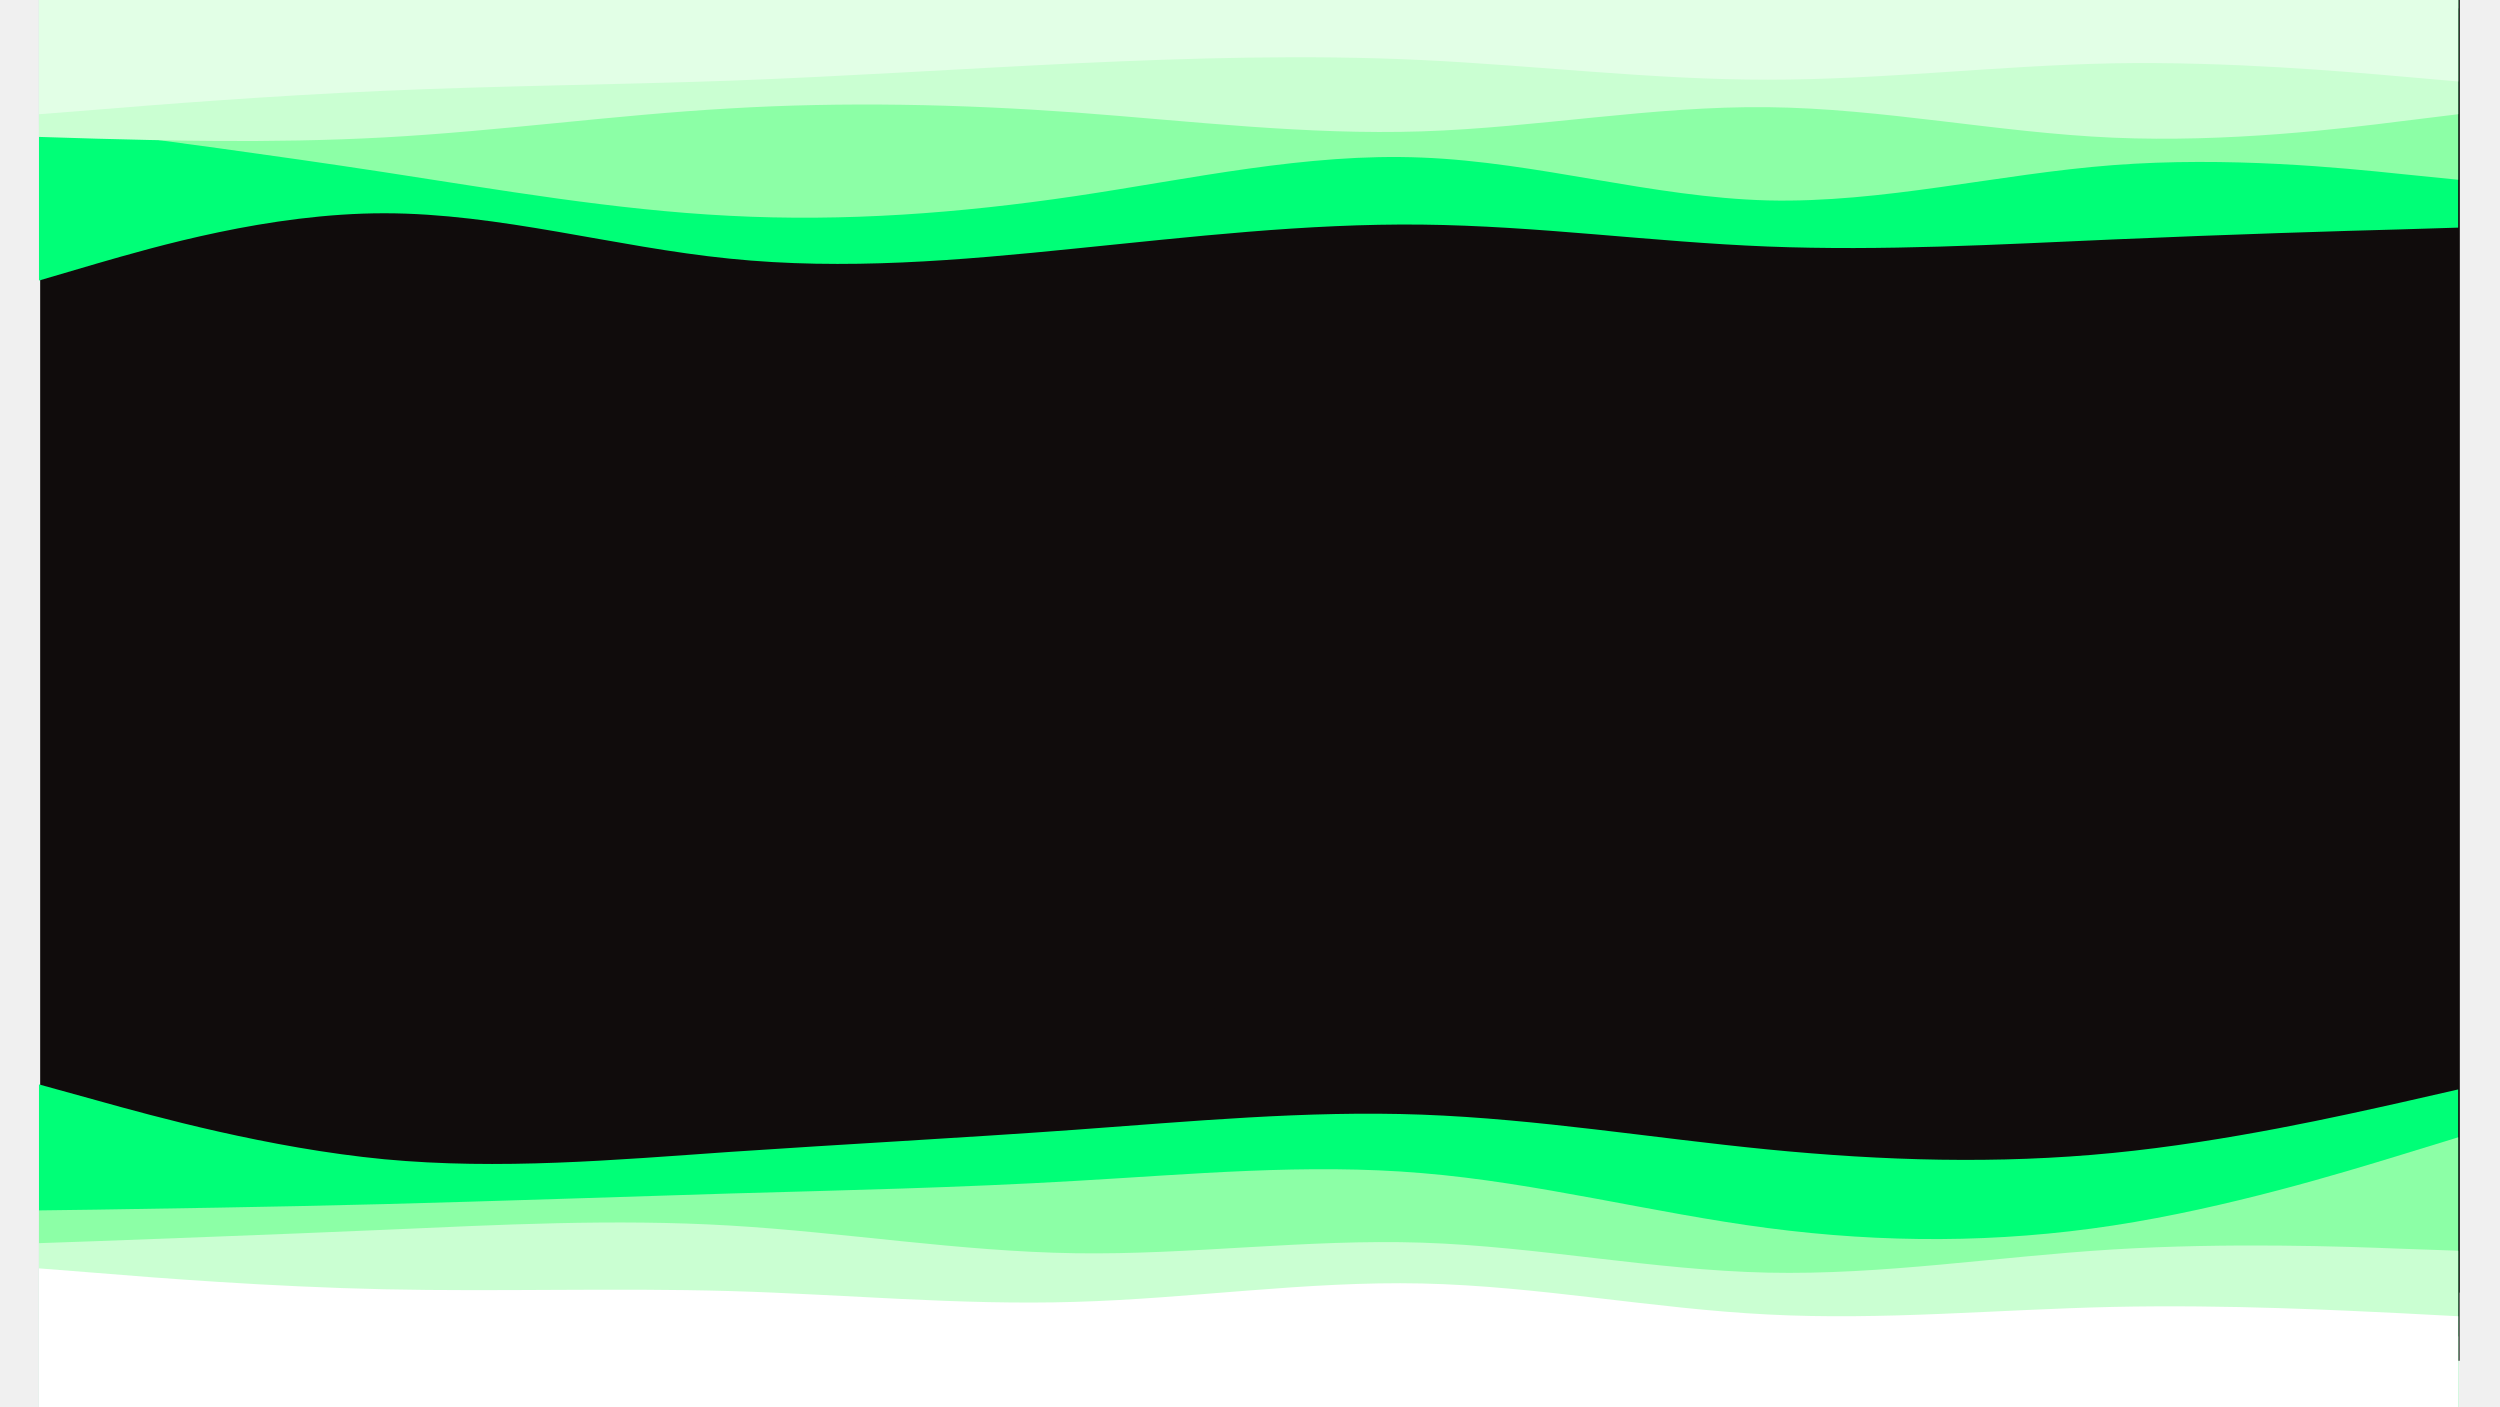
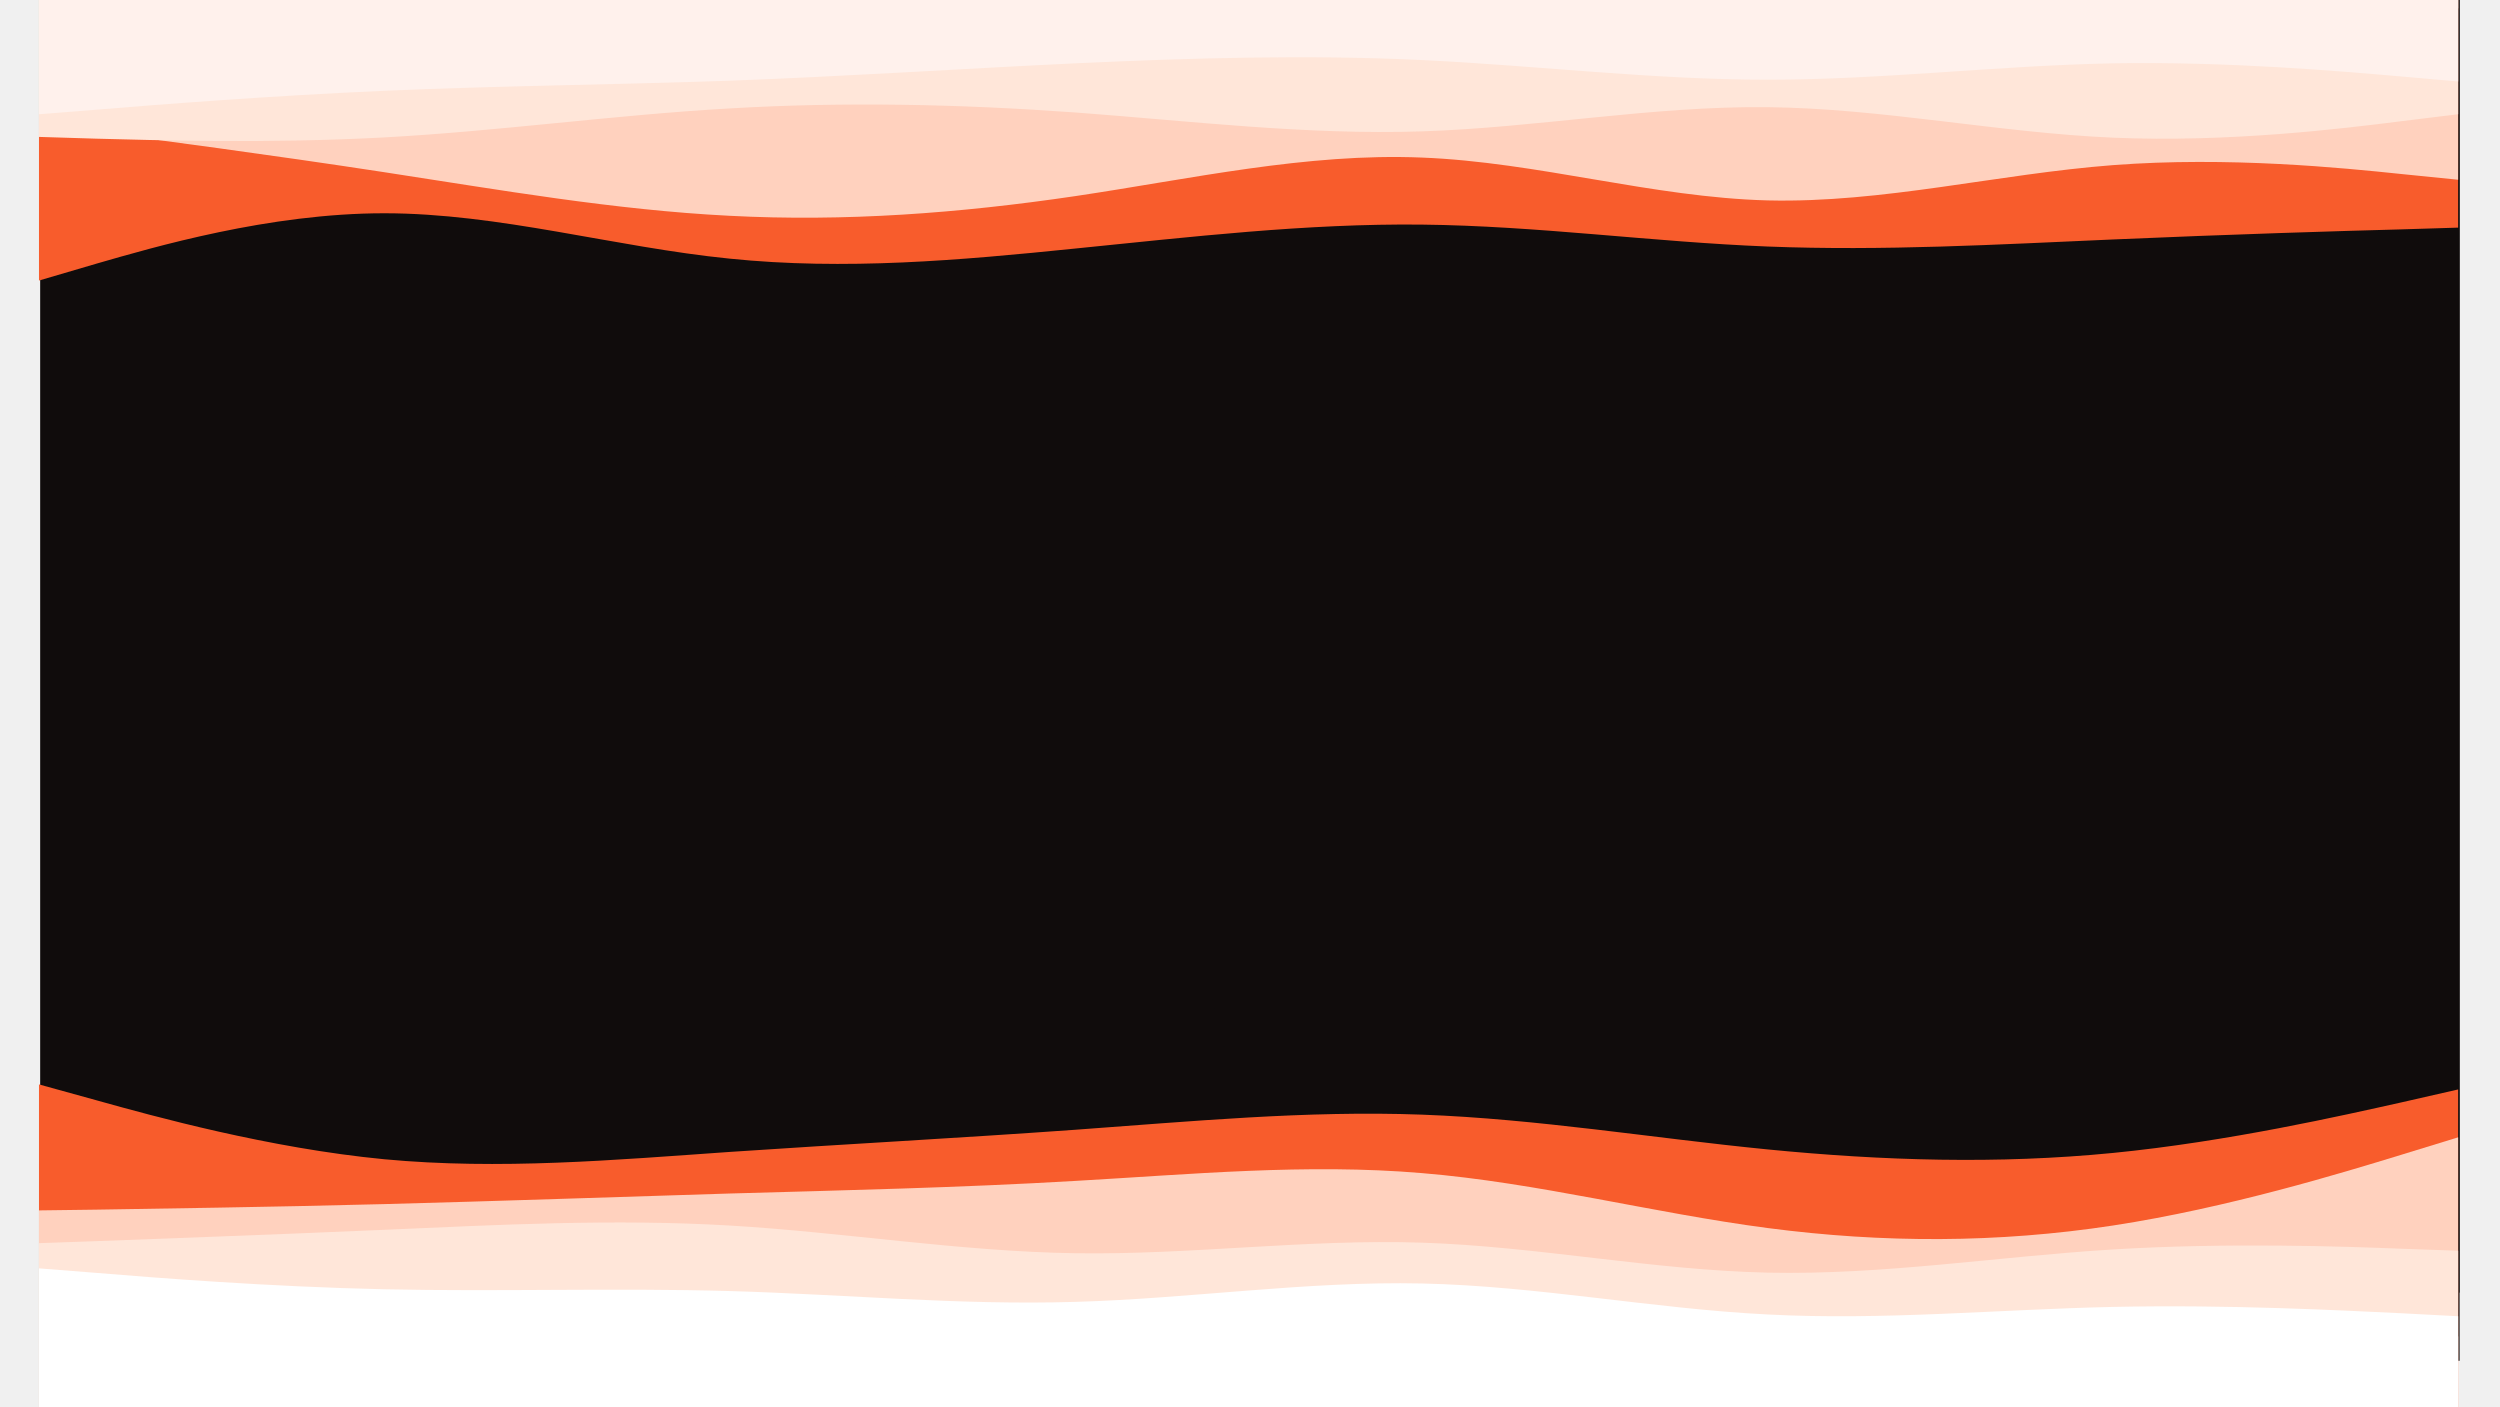
<svg xmlns="http://www.w3.org/2000/svg" id="visual" viewBox="0 0 960 558.043" width="960" height="540" version="1.1">
  <rect x="0" y="0" width="960" height="540" fill="#100c0c" />
  <defs />
  <defs />
  <g transform="translate(960, 0)">
    <path d="M0 513C-40.3 496 -80.6 479.1 -126.6 472.3C-172.5 465.6 -224.2 469.2 -256.5 444.3C-288.8 419.4 -301.7 366 -331.6 331.6C-361.6 297.2 -408.7 281.8 -433 250C-457.3 218.2 -458.9 169.9 -468.5 125.5C-478 81.1 -495.5 40.6 -513 0L0 0Z" fill="#100c0c" />
  </g>
  <g transform="translate(0, 540)">
    <path d="M0 -513C45.7 -511.6 91.3 -510.2 132.8 -495.5C174.2 -480.8 211.5 -452.9 246 -426.1C280.5 -399.3 312.4 -373.6 345.8 -345.8C379.1 -317.9 414 -287.8 433.9 -250.5C453.8 -213.2 458.7 -168.7 469.4 -125.8C480.1 -82.8 496.6 -41.4 513 0L0 0Z" fill="#100c0c" />
  </g>
-   <path d="M -0.573 111.329 L 22.227 104.629 C 45.127 98.029 90.727 84.629 136.427 84.629 C 182.127 84.629 227.727 98.029 273.427 102.629 C 319.127 107.329 364.727 103.329 410.627 98.629 C 456.427 94.029 502.427 88.629 548.227 89.129 C 594.127 89.629 639.727 96.029 685.427 97.829 C 731.127 99.629 776.727 97.029 822.427 95.029 C 868.127 93.029 913.727 91.629 936.627 91.029 L 959.427 90.329 L 959.427 -14.671 L 936.627 -14.671 C 913.727 -14.671 868.127 -14.671 822.427 -14.671 C 776.727 -14.671 731.127 -14.671 685.427 -14.671 C 639.727 -14.671 594.127 -14.671 548.227 -14.671 C 502.427 -14.671 456.427 -14.671 410.627 -14.671 C 364.727 -14.671 319.127 -14.671 273.427 -14.671 C 227.727 -14.671 182.127 -14.671 136.427 -14.671 C 90.727 -14.671 45.127 -14.671 22.227 -14.671 L -0.573 -14.671 L -0.573 111.329 Z" fill="#00ff77" />
-   <path d="M -0.573 49.329 L 22.227 52.329 C 45.127 55.329 90.727 61.329 136.427 68.329 C 182.127 75.329 227.727 83.329 273.427 85.629 C 319.127 88.029 364.727 84.629 410.627 77.829 C 456.427 71.029 502.427 60.629 548.227 62.529 C 594.127 64.329 639.727 78.329 685.427 79.529 C 731.127 80.629 776.727 69.029 822.427 65.529 C 868.127 62.029 913.727 66.629 936.627 69.029 L 959.427 71.329 L 959.427 -14.671 L 936.627 -14.671 C 913.727 -14.671 868.127 -14.671 822.427 -14.671 C 776.727 -14.671 731.127 -14.671 685.427 -14.671 C 639.727 -14.671 594.127 -14.671 548.227 -14.671 C 502.427 -14.671 456.427 -14.671 410.627 -14.671 C 364.727 -14.671 319.127 -14.671 273.427 -14.671 C 227.727 -14.671 182.127 -14.671 136.427 -14.671 C 90.727 -14.671 45.127 -14.671 22.227 -14.671 L -0.573 -14.671 L -0.573 49.329 Z" fill="#8cffa6" />
-   <path d="M -0.573 54.329 L 22.227 55.029 C 45.127 55.629 90.727 57.029 136.427 54.529 C 182.127 52.029 227.727 45.629 273.427 43.029 C 319.127 40.329 364.727 41.329 410.627 44.629 C 456.427 48.029 502.427 53.629 548.227 52.129 C 594.127 50.629 639.727 42.029 685.427 42.529 C 731.127 43.029 776.727 52.629 822.427 54.629 C 868.127 56.629 913.727 51.029 936.627 48.129 L 959.427 45.329 L 959.427 -14.671 L 936.627 -14.671 C 913.727 -14.671 868.127 -14.671 822.427 -14.671 C 776.727 -14.671 731.127 -14.671 685.427 -14.671 C 639.727 -14.671 594.127 -14.671 548.227 -14.671 C 502.427 -14.671 456.427 -14.671 410.627 -14.671 C 364.727 -14.671 319.127 -14.671 273.427 -14.671 C 227.727 -14.671 182.127 -14.671 136.427 -14.671 C 90.727 -14.671 45.127 -14.671 22.227 -14.671 L -0.573 -14.671 L -0.573 54.329 Z" fill="#caffd2" />
-   <path d="M -0.573 45.329 L 22.227 43.529 C 45.127 41.629 90.727 38.029 136.427 36.029 C 182.127 34.029 227.727 33.629 273.427 32.029 C 319.127 30.329 364.727 27.329 410.627 25.129 C 456.427 23.029 502.427 21.629 548.227 23.829 C 594.127 26.029 639.727 31.629 685.427 31.629 C 731.127 31.629 776.727 26.029 822.427 25.129 C 868.127 24.329 913.727 28.329 936.627 30.329 L 959.427 32.329 L 959.427 -14.671 L 936.627 -14.671 C 913.727 -14.671 868.127 -14.671 822.427 -14.671 C 776.727 -14.671 731.127 -14.671 685.427 -14.671 C 639.727 -14.671 594.127 -14.671 548.227 -14.671 C 502.427 -14.671 456.427 -14.671 410.627 -14.671 C 364.727 -14.671 319.127 -14.671 273.427 -14.671 C 227.727 -14.671 182.127 -14.671 136.427 -14.671 C 90.727 -14.671 45.127 -14.671 22.227 -14.671 L -0.573 -14.671 L -0.573 45.329 Z" fill="#e2ffe6" />
-   <path d="M -0.573 21.329 L 22.227 20.629 C 45.127 20.029 90.727 18.629 136.427 15.329 C 182.127 12.029 227.727 6.629 273.427 7.029 C 319.127 7.329 364.727 13.329 410.627 15.629 C 456.427 18.029 502.427 16.629 548.227 15.129 C 594.127 13.629 639.727 12.029 685.427 11.129 C 731.127 10.329 776.727 10.329 822.427 9.129 C 868.127 8.029 913.727 5.629 936.627 4.529 L 959.427 3.329 L 959.427 -14.671 L 936.627 -14.671 C 913.727 -14.671 868.127 -14.671 822.427 -14.671 C 776.727 -14.671 731.127 -14.671 685.427 -14.671 C 639.727 -14.671 594.127 -14.671 548.227 -14.671 C 502.427 -14.671 456.427 -14.671 410.627 -14.671 C 364.727 -14.671 319.127 -14.671 273.427 -14.671 C 227.727 -14.671 182.127 -14.671 136.427 -14.671 C 90.727 -14.671 45.127 -14.671 22.227 -14.671 L -0.573 -14.671 L -0.573 21.329 Z" fill="#e2ffe6" />
-   <path d="M -0.572 430.325 L 22.228 436.625 C 45.128 443.025 90.728 455.625 136.428 460.025 C 182.128 464.325 227.728 460.325 273.428 457.125 C 319.128 454.025 364.728 451.625 410.628 448.325 C 456.428 445.025 502.428 440.625 548.228 442.325 C 594.128 444.025 639.728 451.625 685.428 456.125 C 731.128 460.625 776.728 462.025 822.428 457.525 C 868.128 453.025 913.728 442.625 936.628 437.525 L 959.428 432.325 L 959.428 563.325 L 936.628 563.325 C 913.728 563.325 868.128 563.325 822.428 563.325 C 776.728 563.325 731.128 563.325 685.428 563.325 C 639.728 563.325 594.128 563.325 548.228 563.325 C 502.428 563.325 456.428 563.325 410.628 563.325 C 364.728 563.325 319.128 563.325 273.428 563.325 C 227.728 563.325 182.128 563.325 136.428 563.325 C 90.728 563.325 45.128 563.325 22.228 563.325 L -0.572 563.325 L -0.572 430.325 Z" fill="#00ff77" />
-   <path d="M -0.572 480.325 L 22.228 480.025 C 45.128 479.625 90.728 479.025 136.428 477.825 C 182.128 476.625 227.728 475.025 273.428 473.625 C 319.128 472.325 364.728 471.325 410.628 468.625 C 456.428 466.025 502.428 461.625 548.228 465.525 C 594.128 469.325 639.728 481.325 685.428 487.325 C 731.128 493.325 776.728 493.325 822.428 486.325 C 868.128 479.325 913.728 465.325 936.628 458.325 L 959.428 451.325 L 959.428 563.325 L 936.628 563.325 C 913.728 563.325 868.128 563.325 822.428 563.325 C 776.728 563.325 731.128 563.325 685.428 563.325 C 639.728 563.325 594.128 563.325 548.228 563.325 C 502.428 563.325 456.428 563.325 410.628 563.325 C 364.728 563.325 319.128 563.325 273.428 563.325 C 227.728 563.325 182.128 563.325 136.428 563.325 C 90.728 563.325 45.128 563.325 22.228 563.325 L -0.572 563.325 L -0.572 480.325 Z" fill="#8cffa6" />
-   <path d="M -0.572 493.325 L 22.228 492.525 C 45.128 491.625 90.728 490.025 136.428 488.025 C 182.128 486.025 227.728 483.625 273.428 486.325 C 319.128 489.025 364.728 496.625 410.628 497.325 C 456.428 498.025 502.428 491.625 548.228 493.125 C 594.128 494.625 639.728 504.025 685.428 505.025 C 731.128 506.025 776.728 498.625 822.428 495.825 C 868.128 493.025 913.728 494.625 936.628 495.525 L 959.428 496.325 L 959.428 563.325 L 936.628 563.325 C 913.728 563.325 868.128 563.325 822.428 563.325 C 776.728 563.325 731.128 563.325 685.428 563.325 C 639.728 563.325 594.128 563.325 548.228 563.325 C 502.428 563.325 456.428 563.325 410.628 563.325 C 364.728 563.325 319.128 563.325 273.428 563.325 C 227.728 563.325 182.128 563.325 136.428 563.325 C 90.728 563.325 45.128 563.325 22.228 563.325 L -0.572 563.325 L -0.572 493.325 Z" fill="#caffd2" />
+   <path d="M -0.573 111.329 L 22.227 104.629 C 45.127 98.029 90.727 84.629 136.427 84.629 C 182.127 84.629 227.727 98.029 273.427 102.629 C 319.127 107.329 364.727 103.329 410.627 98.629 C 456.427 94.029 502.427 88.629 548.227 89.129 C 594.127 89.629 639.727 96.029 685.427 97.829 C 731.127 99.629 776.727 97.029 822.427 95.029 C 868.127 93.029 913.727 91.629 936.627 91.029 L 959.427 90.329 L 959.427 -14.671 L 936.627 -14.671 C 913.727 -14.671 868.127 -14.671 822.427 -14.671 C 776.727 -14.671 731.127 -14.671 685.427 -14.671 C 639.727 -14.671 594.127 -14.671 548.227 -14.671 C 502.427 -14.671 456.427 -14.671 410.627 -14.671 C 364.727 -14.671 319.127 -14.671 273.427 -14.671 C 227.727 -14.671 182.127 -14.671 136.427 -14.671 C 90.727 -14.671 45.127 -14.671 22.227 -14.671 L -0.573 -14.671 L -0.573 111.329 Z" fill="#f85c2c" />
+   <path d="M -0.573 49.329 L 22.227 52.329 C 45.127 55.329 90.727 61.329 136.427 68.329 C 182.127 75.329 227.727 83.329 273.427 85.629 C 319.127 88.029 364.727 84.629 410.627 77.829 C 456.427 71.029 502.427 60.629 548.227 62.529 C 594.127 64.329 639.727 78.329 685.427 79.529 C 731.127 80.629 776.727 69.029 822.427 65.529 C 868.127 62.029 913.727 66.629 936.627 69.029 L 959.427 71.329 L 959.427 -14.671 L 936.627 -14.671 C 913.727 -14.671 868.127 -14.671 822.427 -14.671 C 776.727 -14.671 731.127 -14.671 685.427 -14.671 C 639.727 -14.671 594.127 -14.671 548.227 -14.671 C 502.427 -14.671 456.427 -14.671 410.627 -14.671 C 364.727 -14.671 319.127 -14.671 273.427 -14.671 C 227.727 -14.671 182.127 -14.671 136.427 -14.671 C 90.727 -14.671 45.127 -14.671 22.227 -14.671 L -0.573 -14.671 L -0.573 49.329 Z" fill="#ffd1be" />
+   <path d="M -0.573 54.329 L 22.227 55.029 C 45.127 55.629 90.727 57.029 136.427 54.529 C 182.127 52.029 227.727 45.629 273.427 43.029 C 319.127 40.329 364.727 41.329 410.627 44.629 C 456.427 48.029 502.427 53.629 548.227 52.129 C 594.127 50.629 639.727 42.029 685.427 42.529 C 731.127 43.029 776.727 52.629 822.427 54.629 C 868.127 56.629 913.727 51.029 936.627 48.129 L 959.427 45.329 L 959.427 -14.671 L 936.627 -14.671 C 913.727 -14.671 868.127 -14.671 822.427 -14.671 C 776.727 -14.671 731.127 -14.671 685.427 -14.671 C 639.727 -14.671 594.127 -14.671 548.227 -14.671 C 502.427 -14.671 456.427 -14.671 410.627 -14.671 C 364.727 -14.671 319.127 -14.671 273.427 -14.671 C 227.727 -14.671 182.127 -14.671 136.427 -14.671 C 90.727 -14.671 45.127 -14.671 22.227 -14.671 L -0.573 -14.671 L -0.573 54.329 Z" fill="#ffe6d9" />
+   <path d="M -0.573 45.329 L 22.227 43.529 C 45.127 41.629 90.727 38.029 136.427 36.029 C 182.127 34.029 227.727 33.629 273.427 32.029 C 319.127 30.329 364.727 27.329 410.627 25.129 C 456.427 23.029 502.427 21.629 548.227 23.829 C 594.127 26.029 639.727 31.629 685.427 31.629 C 731.127 31.629 776.727 26.029 822.427 25.129 C 868.127 24.329 913.727 28.329 936.627 30.329 L 959.427 32.329 L 959.427 -14.671 L 936.627 -14.671 C 913.727 -14.671 868.127 -14.671 822.427 -14.671 C 776.727 -14.671 731.127 -14.671 685.427 -14.671 C 639.727 -14.671 594.127 -14.671 548.227 -14.671 C 502.427 -14.671 456.427 -14.671 410.627 -14.671 C 364.727 -14.671 319.127 -14.671 273.427 -14.671 C 227.727 -14.671 182.127 -14.671 136.427 -14.671 C 90.727 -14.671 45.127 -14.671 22.227 -14.671 L -0.573 -14.671 L -0.573 45.329 Z" fill="#fff1ec" />
+   <path d="M -0.573 21.329 L 22.227 20.629 C 45.127 20.029 90.727 18.629 136.427 15.329 C 182.127 12.029 227.727 6.629 273.427 7.029 C 319.127 7.329 364.727 13.329 410.627 15.629 C 456.427 18.029 502.427 16.629 548.227 15.129 C 594.127 13.629 639.727 12.029 685.427 11.129 C 731.127 10.329 776.727 10.329 822.427 9.129 C 868.127 8.029 913.727 5.629 936.627 4.529 L 959.427 3.329 L 959.427 -14.671 L 936.627 -14.671 C 913.727 -14.671 868.127 -14.671 822.427 -14.671 C 776.727 -14.671 731.127 -14.671 685.427 -14.671 C 639.727 -14.671 594.127 -14.671 548.227 -14.671 C 502.427 -14.671 456.427 -14.671 410.627 -14.671 C 364.727 -14.671 319.127 -14.671 273.427 -14.671 C 227.727 -14.671 182.127 -14.671 136.427 -14.671 C 90.727 -14.671 45.127 -14.671 22.227 -14.671 L -0.573 -14.671 L -0.573 21.329 Z" fill="#fff1ec" />
+   <path d="M -0.572 430.325 L 22.228 436.625 C 45.128 443.025 90.728 455.625 136.428 460.025 C 182.128 464.325 227.728 460.325 273.428 457.125 C 319.128 454.025 364.728 451.625 410.628 448.325 C 456.428 445.025 502.428 440.625 548.228 442.325 C 594.128 444.025 639.728 451.625 685.428 456.125 C 731.128 460.625 776.728 462.025 822.428 457.525 C 868.128 453.025 913.728 442.625 936.628 437.525 L 959.428 432.325 L 959.428 563.325 L 936.628 563.325 C 913.728 563.325 868.128 563.325 822.428 563.325 C 776.728 563.325 731.128 563.325 685.428 563.325 C 639.728 563.325 594.128 563.325 548.228 563.325 C 502.428 563.325 456.428 563.325 410.628 563.325 C 364.728 563.325 319.128 563.325 273.428 563.325 C 227.728 563.325 182.128 563.325 136.428 563.325 C 90.728 563.325 45.128 563.325 22.228 563.325 L -0.572 563.325 L -0.572 430.325 Z" fill="#f85c2c" />
+   <path d="M -0.572 480.325 L 22.228 480.025 C 45.128 479.625 90.728 479.025 136.428 477.825 C 182.128 476.625 227.728 475.025 273.428 473.625 C 319.128 472.325 364.728 471.325 410.628 468.625 C 456.428 466.025 502.428 461.625 548.228 465.525 C 594.128 469.325 639.728 481.325 685.428 487.325 C 731.128 493.325 776.728 493.325 822.428 486.325 C 868.128 479.325 913.728 465.325 936.628 458.325 L 959.428 451.325 L 959.428 563.325 L 936.628 563.325 C 913.728 563.325 868.128 563.325 822.428 563.325 C 776.728 563.325 731.128 563.325 685.428 563.325 C 639.728 563.325 594.128 563.325 548.228 563.325 C 502.428 563.325 456.428 563.325 410.628 563.325 C 364.728 563.325 319.128 563.325 273.428 563.325 C 227.728 563.325 182.128 563.325 136.428 563.325 C 90.728 563.325 45.128 563.325 22.228 563.325 L -0.572 563.325 L -0.572 480.325 Z" fill="#ffd1be" />
+   <path d="M -0.572 493.325 L 22.228 492.525 C 45.128 491.625 90.728 490.025 136.428 488.025 C 182.128 486.025 227.728 483.625 273.428 486.325 C 319.128 489.025 364.728 496.625 410.628 497.325 C 456.428 498.025 502.428 491.625 548.228 493.125 C 594.128 494.625 639.728 504.025 685.428 505.025 C 731.128 506.025 776.728 498.625 822.428 495.825 C 868.128 493.025 913.728 494.625 936.628 495.525 L 959.428 496.325 L 959.428 563.325 L 936.628 563.325 C 913.728 563.325 868.128 563.325 822.428 563.325 C 776.728 563.325 731.128 563.325 685.428 563.325 C 639.728 563.325 594.128 563.325 548.228 563.325 C 502.428 563.325 456.428 563.325 410.628 563.325 C 364.728 563.325 319.128 563.325 273.428 563.325 C 227.728 563.325 182.128 563.325 136.428 563.325 C 90.728 563.325 45.128 563.325 22.228 563.325 L -0.572 563.325 L -0.572 493.325 Z" fill="#ffe6d9" />
  <path d="M -0.572 503.325 L 22.228 505.125 C 45.128 507.025 90.728 510.625 136.428 511.625 C 182.128 512.625 227.728 511.025 273.428 512.325 C 319.128 513.625 364.728 518.025 410.628 516.625 C 456.428 515.325 502.428 508.325 548.228 509.325 C 594.128 510.325 639.728 519.325 685.428 521.625 C 731.128 524.025 776.728 519.625 822.428 518.625 C 868.128 517.625 913.728 520.025 936.628 521.125 L 959.428 522.325 L 959.428 563.325 L 936.628 563.325 C 913.728 563.325 868.128 563.325 822.428 563.325 C 776.728 563.325 731.128 563.325 685.428 563.325 C 639.728 563.325 594.128 563.325 548.228 563.325 C 502.428 563.325 456.428 563.325 410.628 563.325 C 364.728 563.325 319.128 563.325 273.428 563.325 C 227.728 563.325 182.128 563.325 136.428 563.325 C 90.728 563.325 45.128 563.325 22.228 563.325 L -0.572 563.325 L -0.572 503.325 Z" fill="#ffffff" />
  <path d="M -0.572 523.325 L 22.228 525.625 C 45.128 528.025 90.728 532.625 136.428 533.625 C 182.128 534.625 227.728 532.025 273.428 532.325 C 319.128 532.625 364.728 536.025 410.628 537.525 C 456.428 539.025 502.428 538.625 548.228 535.825 C 594.128 533.025 639.728 527.625 685.428 525.325 C 731.128 523.025 776.728 523.625 822.428 525.025 C 868.128 526.325 913.728 528.325 936.628 529.325 L 959.428 530.325 L 959.428 563.325 L 936.628 563.325 C 913.728 563.325 868.128 563.325 822.428 563.325 C 776.728 563.325 731.128 563.325 685.428 563.325 C 639.728 563.325 594.128 563.325 548.228 563.325 C 502.428 563.325 456.428 563.325 410.628 563.325 C 364.728 563.325 319.128 563.325 273.428 563.325 C 227.728 563.325 182.128 563.325 136.428 563.325 C 90.728 563.325 45.128 563.325 22.228 563.325 L -0.572 563.325 L -0.572 523.325 Z" fill="#ffffff" />
</svg>
